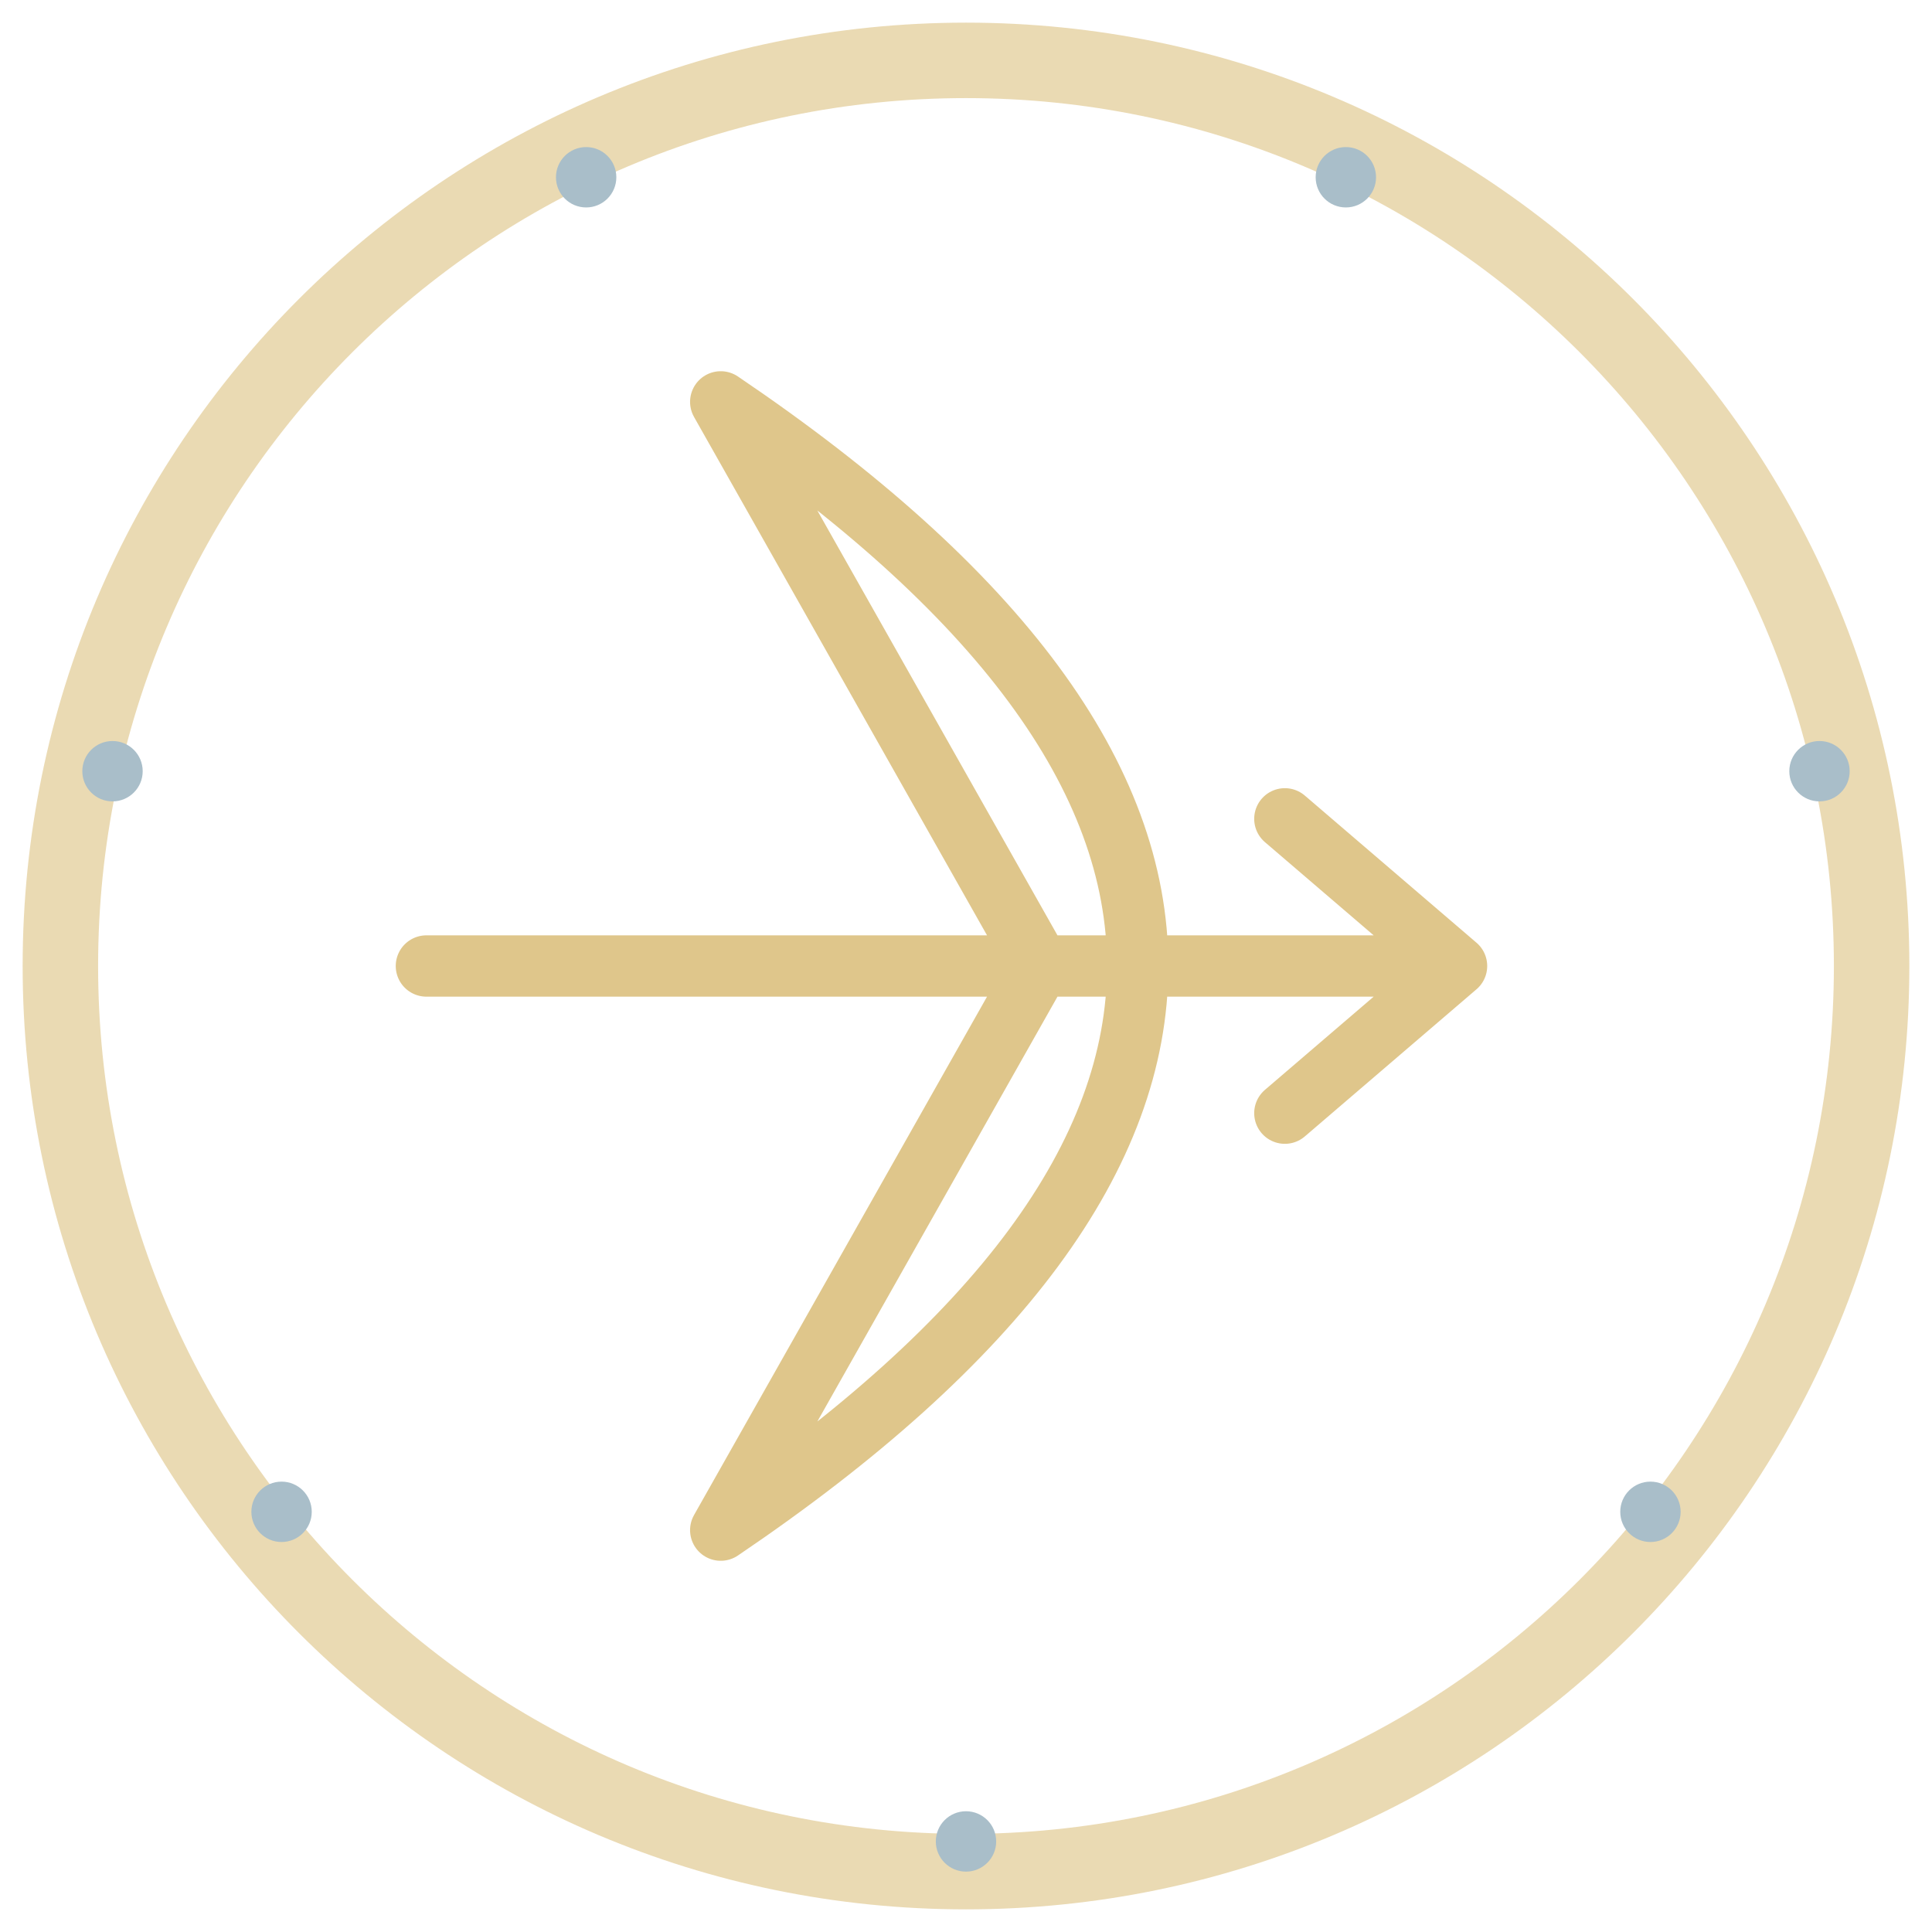
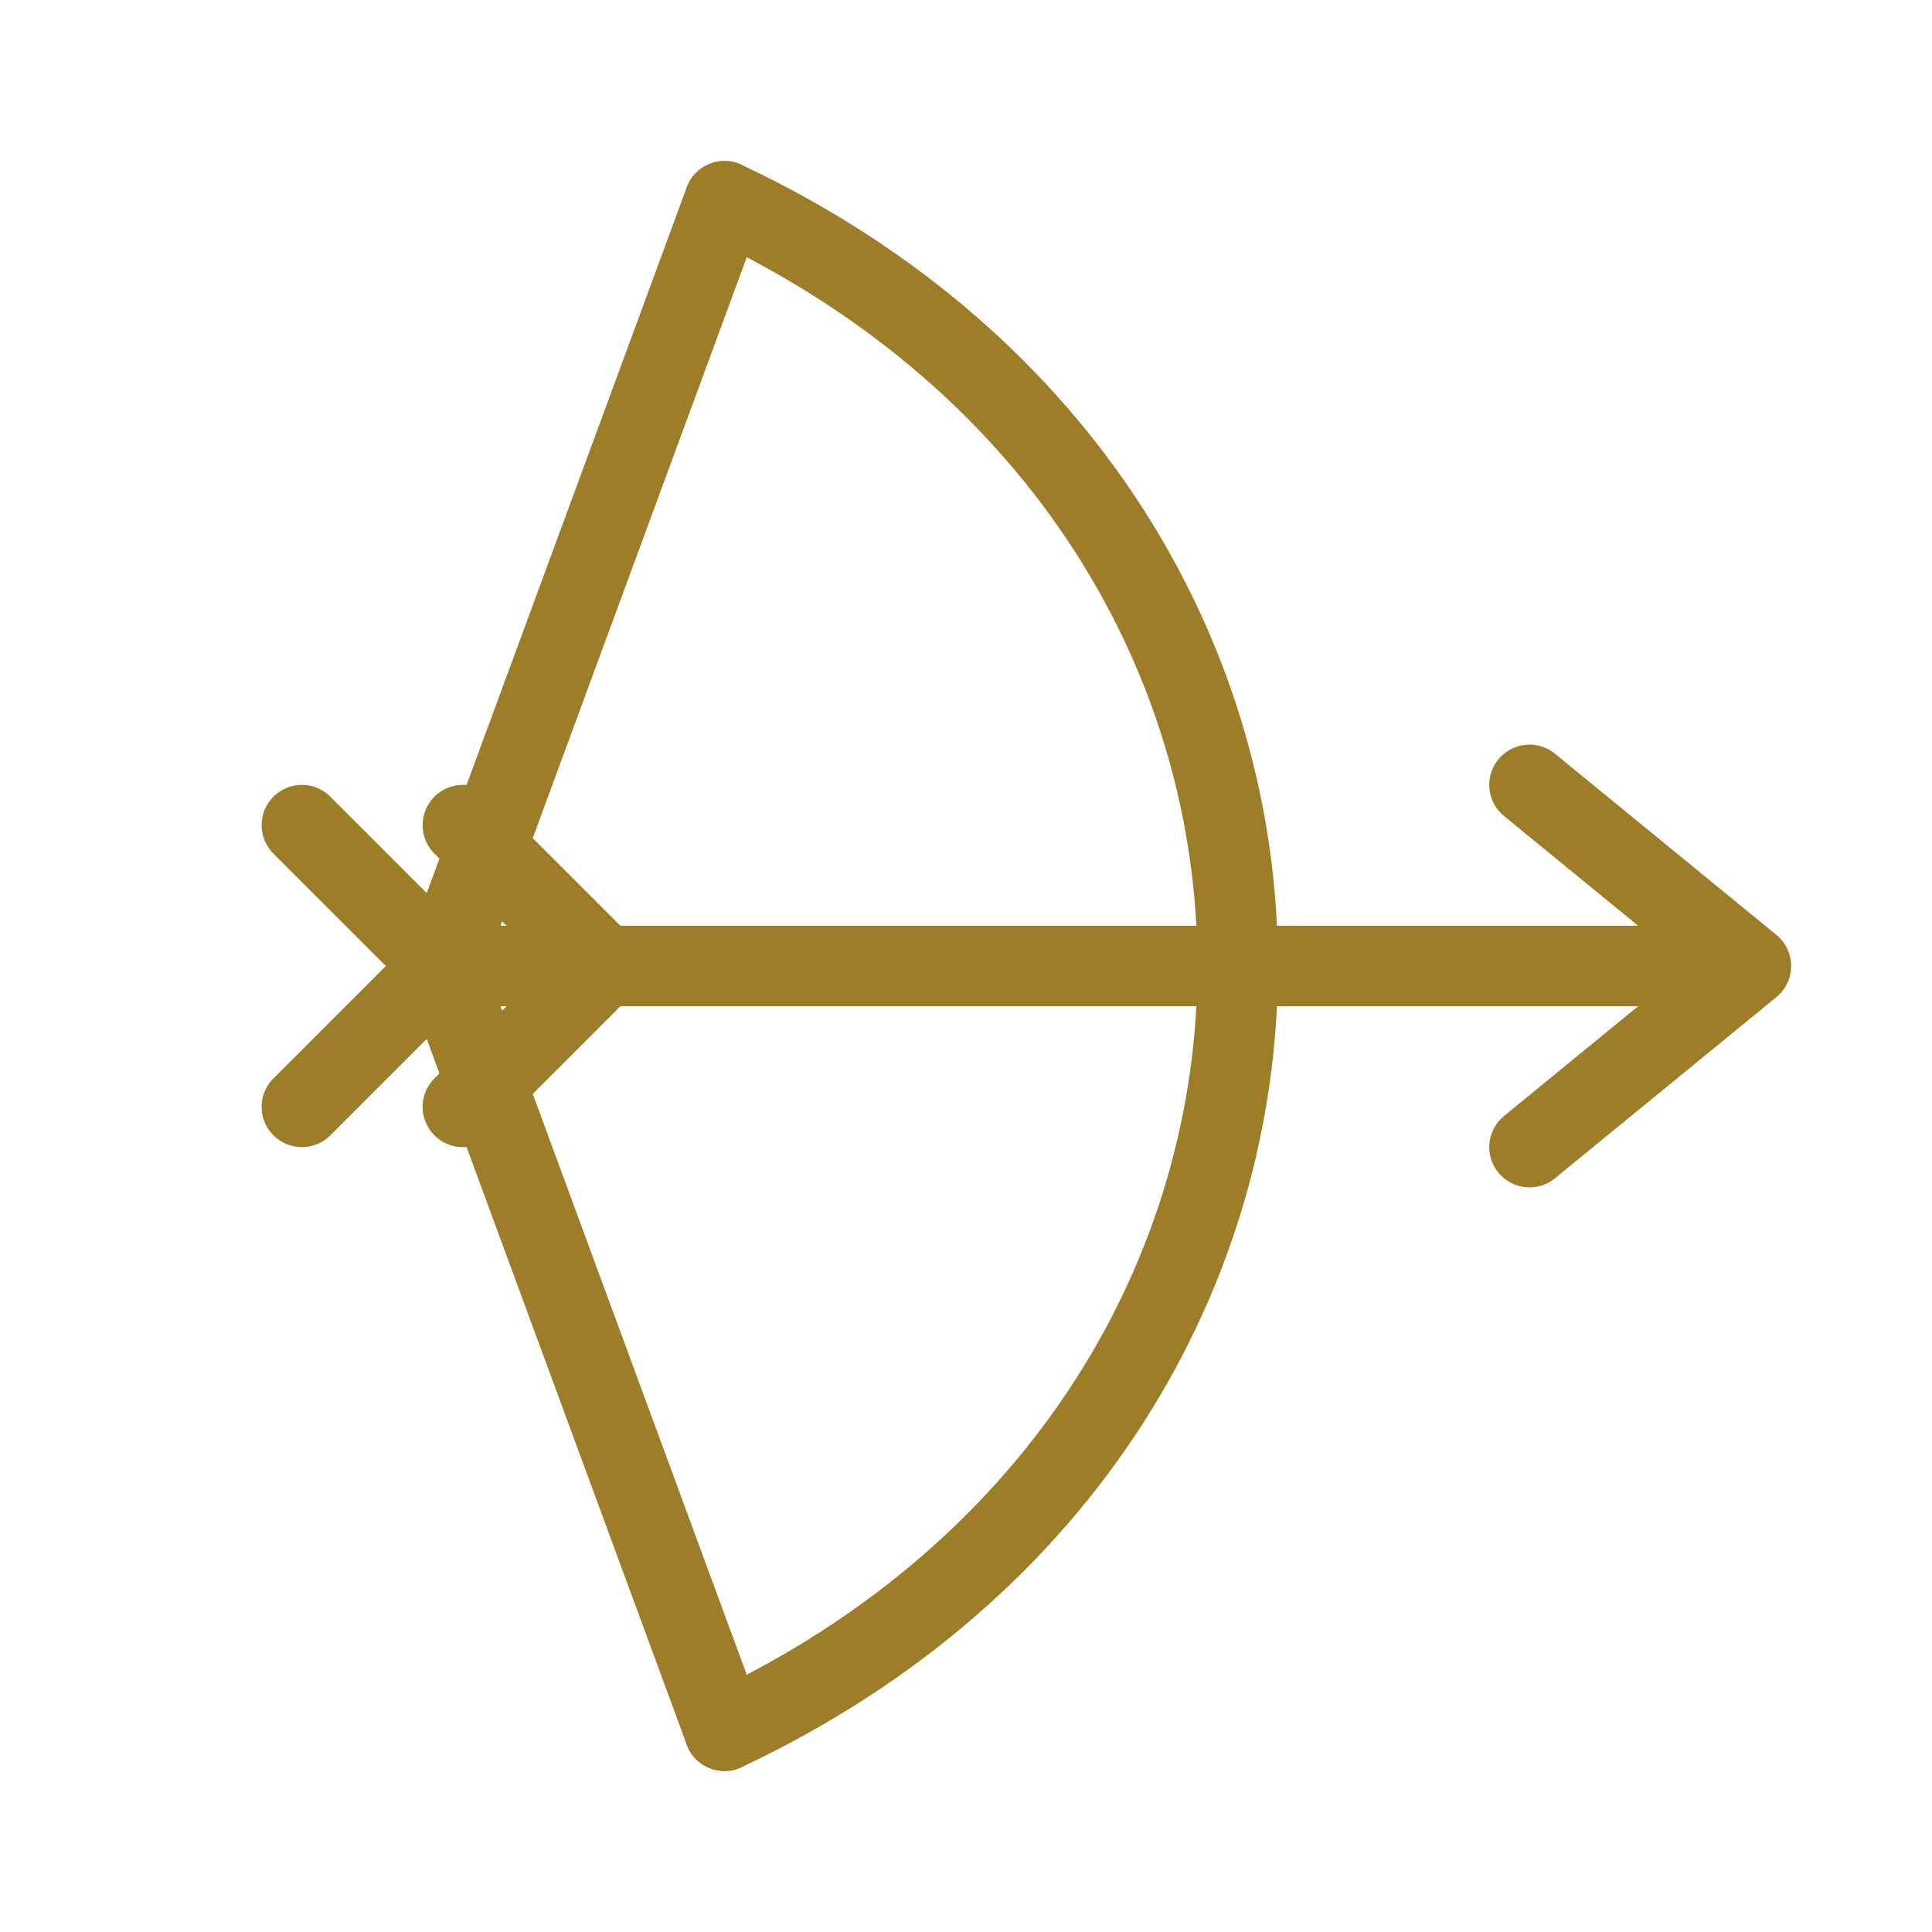
- <svg xmlns="http://www.w3.org/2000/svg" viewBox="0 0 64 64">
-   <g fill="none" stroke="#dfc68b" stroke-width="2.5" stroke-linecap="round" stroke-linejoin="round">
-     <circle cx="32" cy="32" r="30" opacity=".65" />
-     <path d="M22 9q34 23 0 46l13-23ZM10 32h42m-7-6 7 6-7 6" transform="translate(6 6) scale(.8125)" />
-   </g>
-   <g fill="#a9bec9">
-     <circle cx="32" cy="61" r="1" />
-     <circle cx="54.673" cy="50.081" r="1" />
-     <circle cx="60.273" cy="25.547" r="1" />
-     <circle cx="44.583" cy="5.872" r="1" />
-     <circle cx="19.417" cy="5.872" r="1" />
-     <circle cx="3.727" cy="25.547" r="1" />
-     <circle cx="9.327" cy="50.081" r="1" />
-   </g>
+ <svg xmlns="http://www.w3.org/2000/svg" viewBox="0 0 48 48" width="48" height="48" color="#9E7D28" fill="none" stroke="currentColor" stroke-width="2" stroke-linecap="round" stroke-linejoin="round" role="img" aria-label="Bow and arrow">
+   <path d="M18 5C35 13 35 35 18 43" />
+   <path d="M18 5L11 24L18 43" />
+   <path d="M11 24H43M38 19.5L43.5 24L38 28.5" />
+   <path d="M11 24L7.5 20.5M11 24L7.5 27.5M15 24L11.5 20.5M15 24L11.5 27.5" />
</svg>
